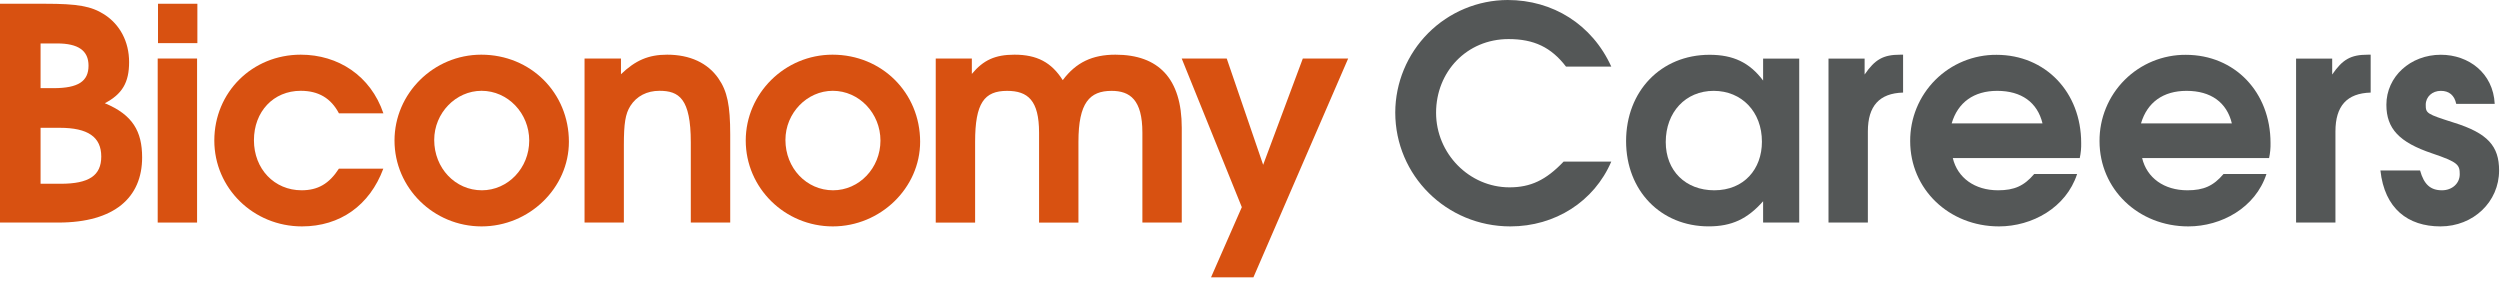
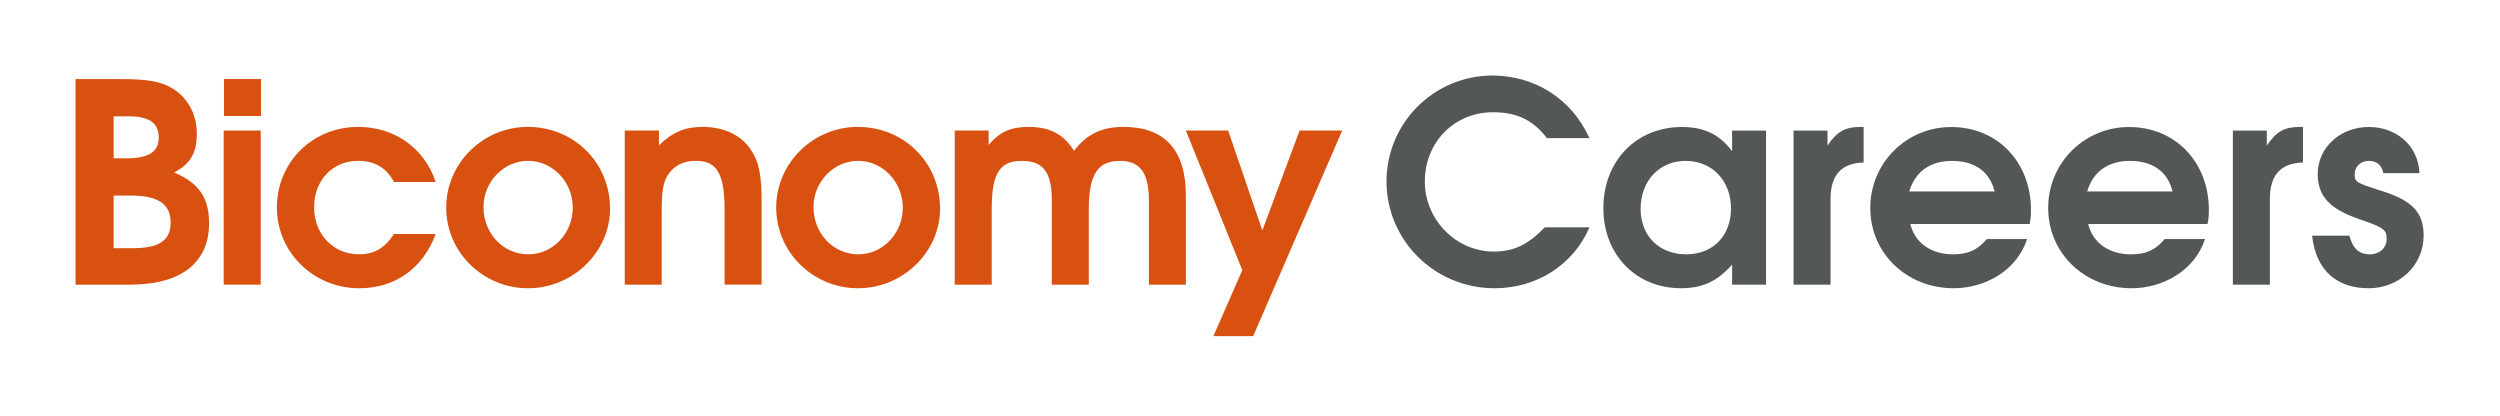
- <svg xmlns="http://www.w3.org/2000/svg" width="311" height="35" viewBox="0 0 311 35" fill="none">
-   <path d="M7.257 27.686H0V0.467H5.599C9.65 0.467 11.345 0.762 12.966 1.793C14.919 3.045 16.06 5.181 16.06 7.722C16.06 10.263 15.212 11.7 13.04 12.841C16.503 14.277 17.681 16.341 17.681 19.581C17.681 24.555 14.255 27.686 7.257 27.686ZM7.109 5.404H5.047V10.966H6.668C9.724 10.966 11.013 10.119 11.013 8.168C11.013 6.287 9.724 5.404 7.109 5.404ZM7.441 15.899H5.047V22.86H7.55C11.085 22.86 12.597 21.829 12.597 19.472C12.597 17.042 10.941 15.899 7.441 15.899Z" fill="#D85111" />
-   <path d="M24.516 7.281H19.618V27.686H24.516V7.281Z" fill="#D85111" />
-   <path d="M24.553 0.467H19.655V5.365H24.553V0.467Z" fill="#D85111" />
-   <path d="M37.562 28.164C31.522 28.164 26.661 23.413 26.661 17.483C26.661 11.48 31.375 6.802 37.416 6.802C42.056 6.802 46.109 9.417 47.693 14.095H42.162C41.168 12.216 39.623 11.296 37.41 11.296C34.022 11.296 31.59 13.874 31.59 17.446C31.59 21.018 34.129 23.671 37.519 23.671C39.545 23.671 40.945 22.86 42.16 20.981H47.685C45.99 25.549 42.306 28.164 37.562 28.164Z" fill="#D85111" />
-   <path d="M59.907 28.164C53.94 28.164 49.077 23.376 49.077 17.483C49.077 11.624 53.938 6.802 59.87 6.802C66.02 6.802 70.771 11.554 70.771 17.632C70.773 23.378 65.838 28.164 59.907 28.164ZM59.907 11.296C56.702 11.296 54.015 14.058 54.015 17.411C54.015 20.911 56.63 23.672 59.944 23.672C63.186 23.672 65.836 20.911 65.836 17.485C65.838 14.095 63.186 11.296 59.907 11.296Z" fill="#D85111" />
-   <path d="M85.935 27.686V17.704C85.935 12.253 84.462 11.296 82.029 11.296C80.482 11.296 79.193 11.958 78.419 13.175C77.793 14.169 77.609 15.349 77.609 18.073V27.686H72.717V7.281H77.248V9.234C79.052 7.503 80.673 6.802 82.993 6.802C85.829 6.802 88.04 7.834 89.366 9.749C90.472 11.333 90.839 13.101 90.839 16.747V27.684H85.935V27.686Z" fill="#D85111" />
-   <path d="M103.6 28.164C97.633 28.164 92.77 23.376 92.77 17.483C92.77 11.624 97.631 6.802 103.563 6.802C109.713 6.802 114.464 11.554 114.464 17.632C114.464 23.378 109.529 28.164 103.6 28.164ZM103.6 11.296C100.395 11.296 97.707 14.058 97.707 17.411C97.707 20.911 100.322 23.672 103.637 23.672C106.879 23.672 109.529 20.911 109.529 17.485C109.529 14.095 106.877 11.296 103.6 11.296Z" fill="#D85111" />
-   <path d="M142.113 27.686V16.497C142.113 12.409 140.566 11.304 138.283 11.304C135.549 11.304 134.158 12.777 134.158 17.64V27.694H129.26V16.497C129.26 12.482 127.86 11.304 125.282 11.304C122.446 11.304 121.304 12.814 121.304 17.64V27.694H116.406V7.281H120.897V9.197C122.335 7.466 123.807 6.802 126.202 6.802C129.001 6.802 130.805 7.759 132.205 9.97C133.864 7.759 135.889 6.802 138.762 6.802C144.138 6.802 147.011 9.787 147.011 15.899V27.686H142.113Z" fill="#D85111" />
-   <path d="M155.925 34.5H150.652L154.482 25.77L147.005 7.281H152.605L157.136 20.503L162.071 7.281H167.711L155.925 34.5Z" fill="#D85111" />
-   <path d="M187.892 28.164C179.939 28.164 173.57 21.833 173.57 13.991C173.581 10.285 175.057 6.734 177.677 4.112C180.297 1.491 183.848 0.012 187.554 0C193.151 0 198.047 3.019 200.444 8.285H194.811C192.97 5.89 190.835 4.861 187.669 4.861C182.478 4.861 178.648 8.91 178.648 14.027C178.648 19.104 182.773 23.305 187.778 23.305C190.394 23.305 192.308 22.421 194.516 20.102H200.444C198.311 25.073 193.45 28.164 187.892 28.164Z" fill="#545757" />
-   <path d="M219.331 27.686V25.036C217.378 27.244 215.425 28.16 212.556 28.16C206.594 28.16 202.285 23.706 202.285 17.558C202.285 11.335 206.629 6.816 212.668 6.816C215.613 6.816 217.638 7.773 219.331 10.019V7.291H223.823V27.686H219.331ZM213.183 11.302C209.685 11.302 207.219 13.954 207.219 17.673C207.219 21.243 209.685 23.672 213.256 23.672C216.966 23.672 219.183 21.022 219.183 17.636C219.193 13.917 216.681 11.302 213.183 11.302Z" fill="#545757" />
-   <path d="M232.362 16.347V27.686H227.466V7.291H231.958V9.271C233.247 7.392 234.278 6.804 236.375 6.804H236.744V11.517C233.797 11.597 232.362 13.177 232.362 16.347Z" fill="#545757" />
-   <path d="M258.722 19.661H242.928C243.514 22.128 245.662 23.672 248.56 23.672C250.585 23.672 251.8 23.122 253.052 21.649H258.392C257.025 25.844 252.794 28.164 248.672 28.164C242.449 28.164 237.627 23.526 237.627 17.561C237.618 16.148 237.889 14.747 238.425 13.44C238.962 12.132 239.753 10.944 240.752 9.945C241.751 8.945 242.939 8.154 244.247 7.618C245.554 7.082 246.956 6.81 248.369 6.82C254.445 6.82 258.899 11.458 258.899 17.79C258.915 18.419 258.855 19.047 258.722 19.661ZM248.451 11.302C245.543 11.302 243.555 12.739 242.787 15.353H254.089C253.458 12.739 251.47 11.302 248.451 11.302Z" fill="#545757" />
-   <path d="M282.275 19.661H266.481C267.067 22.128 269.206 23.672 272.114 23.672C274.139 23.672 275.354 23.122 276.605 21.649H281.945C280.578 25.844 276.348 28.164 272.225 28.164C266.003 28.164 261.181 23.526 261.181 17.561C261.171 16.148 261.442 14.747 261.979 13.44C262.515 12.132 263.306 10.944 264.305 9.945C265.305 8.945 266.493 8.154 267.8 7.618C269.108 7.082 270.509 6.81 271.922 6.82C277.998 6.82 282.453 11.458 282.453 17.79C282.468 18.419 282.409 19.047 282.275 19.661ZM272.004 11.302C269.096 11.302 267.108 12.739 266.34 15.353H277.643C277.02 12.739 275.031 11.302 272.012 11.302H272.004Z" fill="#545757" />
-   <path d="M290.529 16.347V27.686H285.632V7.291H290.124V9.271C291.413 7.392 292.444 6.804 294.542 6.804H294.911V11.517C291.964 11.597 290.529 13.177 290.529 16.347Z" fill="#545757" />
-   <path d="M303.598 28.164C299.548 28.164 296.64 25.956 296.124 21.206H301.057C301.536 22.936 302.346 23.672 303.782 23.672C305.034 23.672 305.991 22.827 305.991 21.684C305.991 20.512 305.807 20.175 302.53 19.071C298.481 17.704 296.866 16.015 296.866 13.033C296.866 9.537 299.848 6.812 303.641 6.812C307.102 6.812 310.156 9.093 310.342 12.923H305.555C305.334 11.855 304.672 11.302 303.641 11.302C302.573 11.302 301.762 12.038 301.762 13.033C301.762 14.101 301.874 14.175 305.223 15.243C309.494 16.567 310.887 18.188 310.887 21.206C310.887 25.108 307.684 28.164 303.598 28.164Z" fill="#545757" />
+ <svg xmlns="http://www.w3.org/2000/svg" width="331" height="55" viewBox="0 0 331 55" fill="none">
+   <path d="M17.257 37.686H10V10.467H15.599C19.65 10.467 21.345 10.762 22.966 11.793C24.919 13.045 26.06 15.181 26.06 17.722C26.06 20.263 25.212 21.701 23.04 22.841C26.503 24.276 27.681 26.341 27.681 29.581C27.681 34.555 24.255 37.686 17.257 37.686ZM17.109 15.404H15.047V20.966H16.668C19.724 20.966 21.013 20.119 21.013 18.168C21.013 16.287 19.724 15.404 17.109 15.404ZM17.441 25.899H15.047V32.86H17.55C21.085 32.86 22.597 31.829 22.597 29.471C22.597 27.042 20.941 25.899 17.441 25.899Z" fill="#D85111" />
+   <path d="M34.516 17.281H29.618V37.686H34.516V17.281Z" fill="#D85111" />
+   <path d="M34.553 10.467H29.655V15.365H34.553V10.467Z" fill="#D85111" />
+   <path d="M47.562 38.164C41.522 38.164 36.661 33.413 36.661 27.483C36.661 21.48 41.375 16.802 47.416 16.802C52.056 16.802 56.109 19.417 57.693 24.095H52.162C51.168 22.216 49.623 21.296 47.41 21.296C44.022 21.296 41.59 23.874 41.59 27.446C41.59 31.018 44.129 33.67 47.519 33.67C49.545 33.67 50.945 32.86 52.16 30.981H57.685C55.99 35.549 52.306 38.164 47.562 38.164Z" fill="#D85111" />
+   <path d="M69.907 38.164C63.94 38.164 59.077 33.376 59.077 27.483C59.077 21.624 63.938 16.802 69.87 16.802C76.02 16.802 80.771 21.554 80.771 27.632C80.773 33.378 75.838 38.164 69.907 38.164ZM69.907 21.296C66.702 21.296 64.014 24.058 64.014 27.411C64.014 30.911 66.63 33.672 69.944 33.672C73.186 33.672 75.836 30.911 75.836 27.485C75.838 24.095 73.186 21.296 69.907 21.296Z" fill="#D85111" />
+   <path d="M95.935 37.686V27.704C95.935 22.253 94.462 21.296 92.029 21.296C90.482 21.296 89.193 21.958 88.419 23.175C87.793 24.169 87.609 25.349 87.609 28.073V37.686H82.717V17.281H87.248V19.234C89.052 17.503 90.673 16.802 92.993 16.802C95.829 16.802 98.04 17.834 99.366 19.749C100.471 21.333 100.839 23.101 100.839 26.747V37.684H95.935V37.686Z" fill="#D85111" />
+   <path d="M113.6 38.164C107.633 38.164 102.77 33.376 102.77 27.483C102.77 21.624 107.631 16.802 113.563 16.802C119.713 16.802 124.464 21.554 124.464 27.632C124.464 33.378 119.529 38.164 113.6 38.164ZM113.6 21.296C110.395 21.296 107.707 24.058 107.707 27.411C107.707 30.911 110.322 33.672 113.637 33.672C116.879 33.672 119.529 30.911 119.529 27.485C119.529 24.095 116.877 21.296 113.6 21.296Z" fill="#D85111" />
+   <path d="M152.113 37.686V26.497C152.113 22.41 150.566 21.304 148.283 21.304C145.549 21.304 144.158 22.777 144.158 27.64V37.694H139.26V26.497C139.26 22.482 137.86 21.304 135.282 21.304C132.446 21.304 131.304 22.814 131.304 27.64V37.694H126.406V17.281H130.897V19.197C132.335 17.466 133.807 16.802 136.202 16.802C139.001 16.802 140.805 17.759 142.205 19.97C143.864 17.759 145.889 16.802 148.762 16.802C154.138 16.802 157.011 19.787 157.011 25.899V37.686H152.113Z" fill="#D85111" />
+   <path d="M165.925 44.5H160.652L164.482 35.77L157.005 17.281H162.605L167.136 30.503L172.071 17.281H177.711L165.925 44.5Z" fill="#D85111" />
+   <path d="M197.892 38.164C189.939 38.164 183.57 31.833 183.57 23.991C183.581 20.285 185.057 16.734 187.677 14.112C190.297 11.491 193.848 10.012 197.554 10C203.151 10 208.047 13.019 210.444 18.285H204.811C202.97 15.89 200.835 14.861 197.669 14.861C192.478 14.861 188.648 18.91 188.648 24.026C188.648 29.104 192.773 33.305 197.778 33.305C200.394 33.305 202.308 32.421 204.516 30.102H210.444C208.311 35.073 203.45 38.164 197.892 38.164Z" fill="#545757" />
+   <path d="M229.331 37.686V35.036C227.378 37.245 225.425 38.16 222.556 38.16C216.594 38.16 212.285 33.706 212.285 27.558C212.285 21.335 216.629 16.816 222.668 16.816C225.613 16.816 227.638 17.773 229.331 20.019V17.291H233.823V37.686H229.331ZM223.183 21.302C219.685 21.302 217.219 23.954 217.219 27.673C217.219 31.243 219.685 33.672 223.256 33.672C226.966 33.672 229.183 31.022 229.183 27.636C229.193 23.917 226.681 21.302 223.183 21.302Z" fill="#545757" />
+   <path d="M242.362 26.347V37.686H237.466V17.291H241.958V19.271C243.247 17.392 244.278 16.804 246.375 16.804H246.744V21.517C243.797 21.597 242.362 23.177 242.362 26.347Z" fill="#545757" />
+   <path d="M268.722 29.661H252.928C253.514 32.128 255.662 33.672 258.56 33.672C260.585 33.672 261.8 33.122 263.052 31.649H268.392C267.025 35.844 262.794 38.164 258.672 38.164C252.449 38.164 247.627 33.526 247.627 27.561C247.618 26.148 247.889 24.747 248.425 23.439C248.962 22.132 249.753 20.944 250.752 19.945C251.751 18.945 252.939 18.154 254.247 17.618C255.554 17.082 256.956 16.81 258.369 16.82C264.445 16.82 268.899 21.458 268.899 27.79C268.915 28.419 268.855 29.047 268.722 29.661ZM258.451 21.302C255.543 21.302 253.555 22.739 252.787 25.353H264.089C263.458 22.739 261.47 21.302 258.451 21.302Z" fill="#545757" />
+   <path d="M292.275 29.661H276.481C277.067 32.128 279.206 33.672 282.114 33.672C284.139 33.672 285.354 33.122 286.605 31.649H291.945C290.578 35.844 286.348 38.164 282.225 38.164C276.003 38.164 271.181 33.526 271.181 27.561C271.171 26.148 271.442 24.747 271.979 23.439C272.515 22.132 273.306 20.944 274.305 19.945C275.305 18.945 276.493 18.154 277.8 17.618C279.108 17.082 280.509 16.81 281.922 16.82C287.998 16.82 292.453 21.458 292.453 27.79C292.468 28.419 292.409 29.047 292.275 29.661ZM282.004 21.302C279.096 21.302 277.108 22.739 276.34 25.353H287.643C287.02 22.739 285.031 21.302 282.012 21.302H282.004Z" fill="#545757" />
+   <path d="M300.529 26.347V37.686H295.632V17.291H300.124V19.271C301.413 17.392 302.444 16.804 304.542 16.804H304.911V21.517C301.964 21.597 300.529 23.177 300.529 26.347Z" fill="#545757" />
+   <path d="M313.598 38.164C309.548 38.164 306.64 35.956 306.124 31.206H311.057C311.536 32.936 312.346 33.672 313.782 33.672C315.034 33.672 315.991 32.827 315.991 31.684C315.991 30.512 315.807 30.175 312.53 29.071C308.481 27.704 306.866 26.015 306.866 23.032C306.866 19.537 309.848 16.812 313.641 16.812C317.102 16.812 320.156 19.093 320.342 22.923H315.555C315.334 21.855 314.672 21.302 313.641 21.302C312.573 21.302 311.762 22.038 311.762 23.032C311.762 24.101 311.874 24.175 315.223 25.243C319.494 26.567 320.887 28.188 320.887 31.206C320.887 35.108 317.684 38.164 313.598 38.164Z" fill="#545757" />
</svg>
